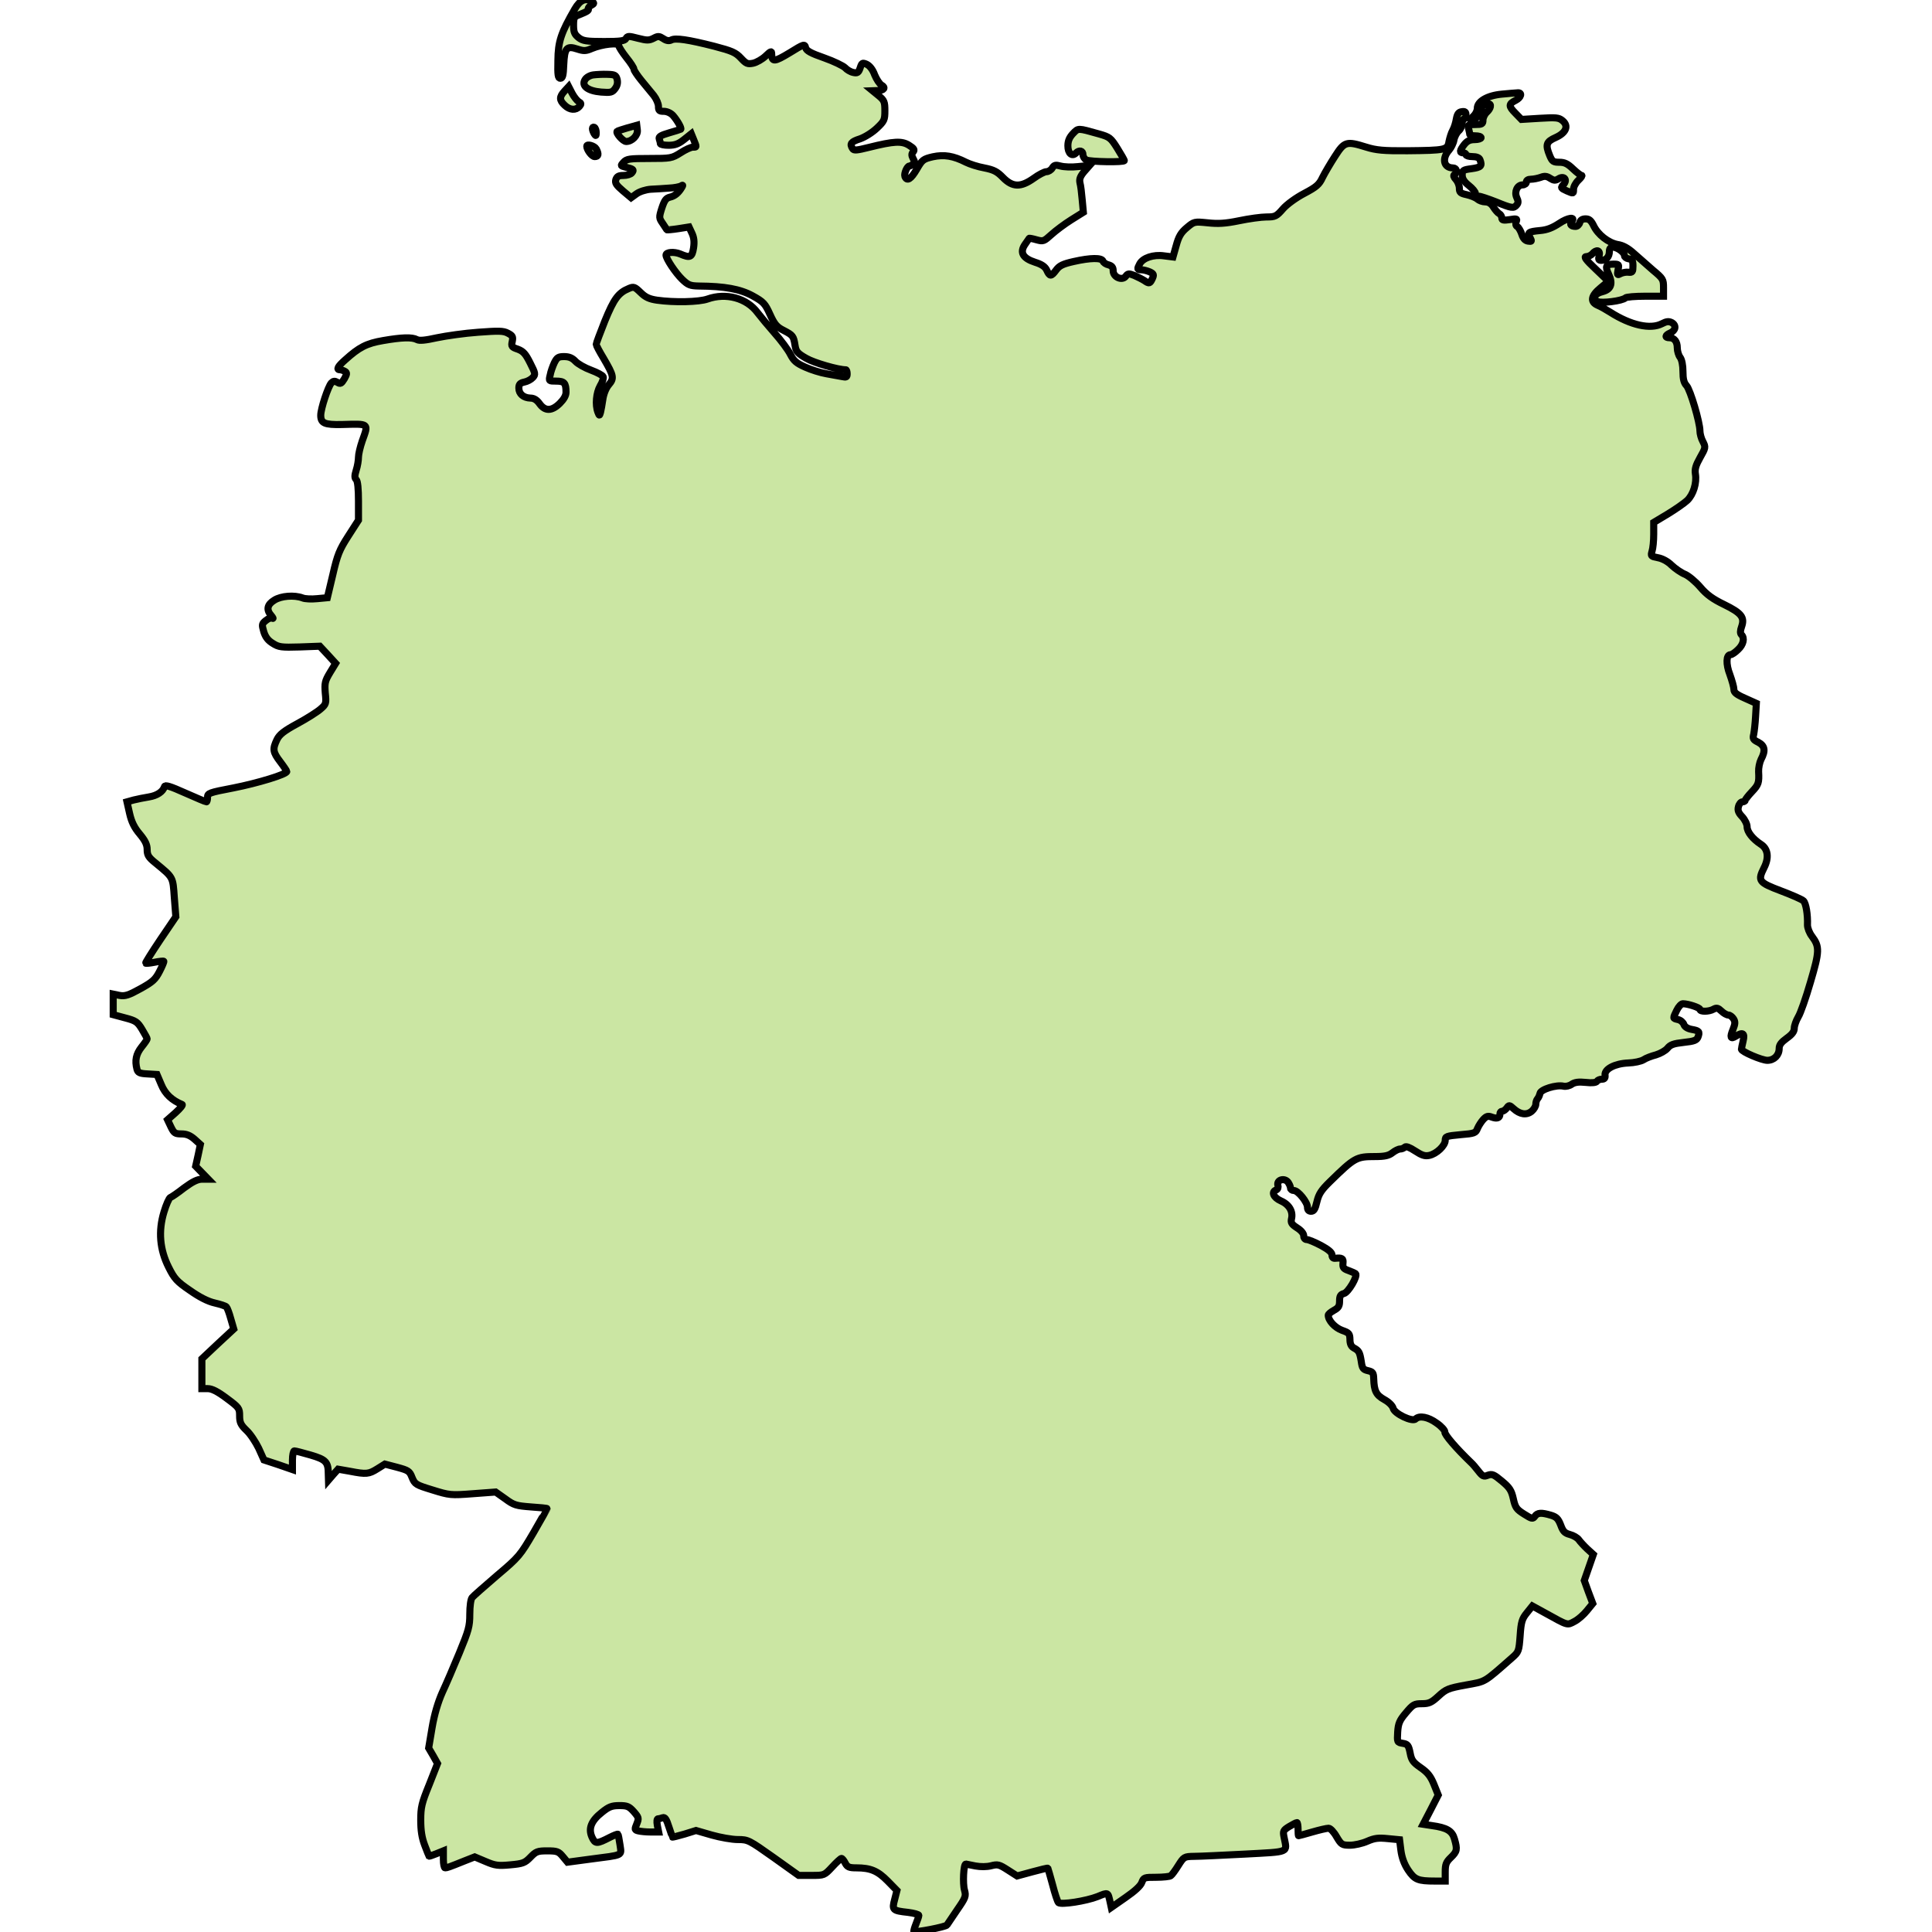
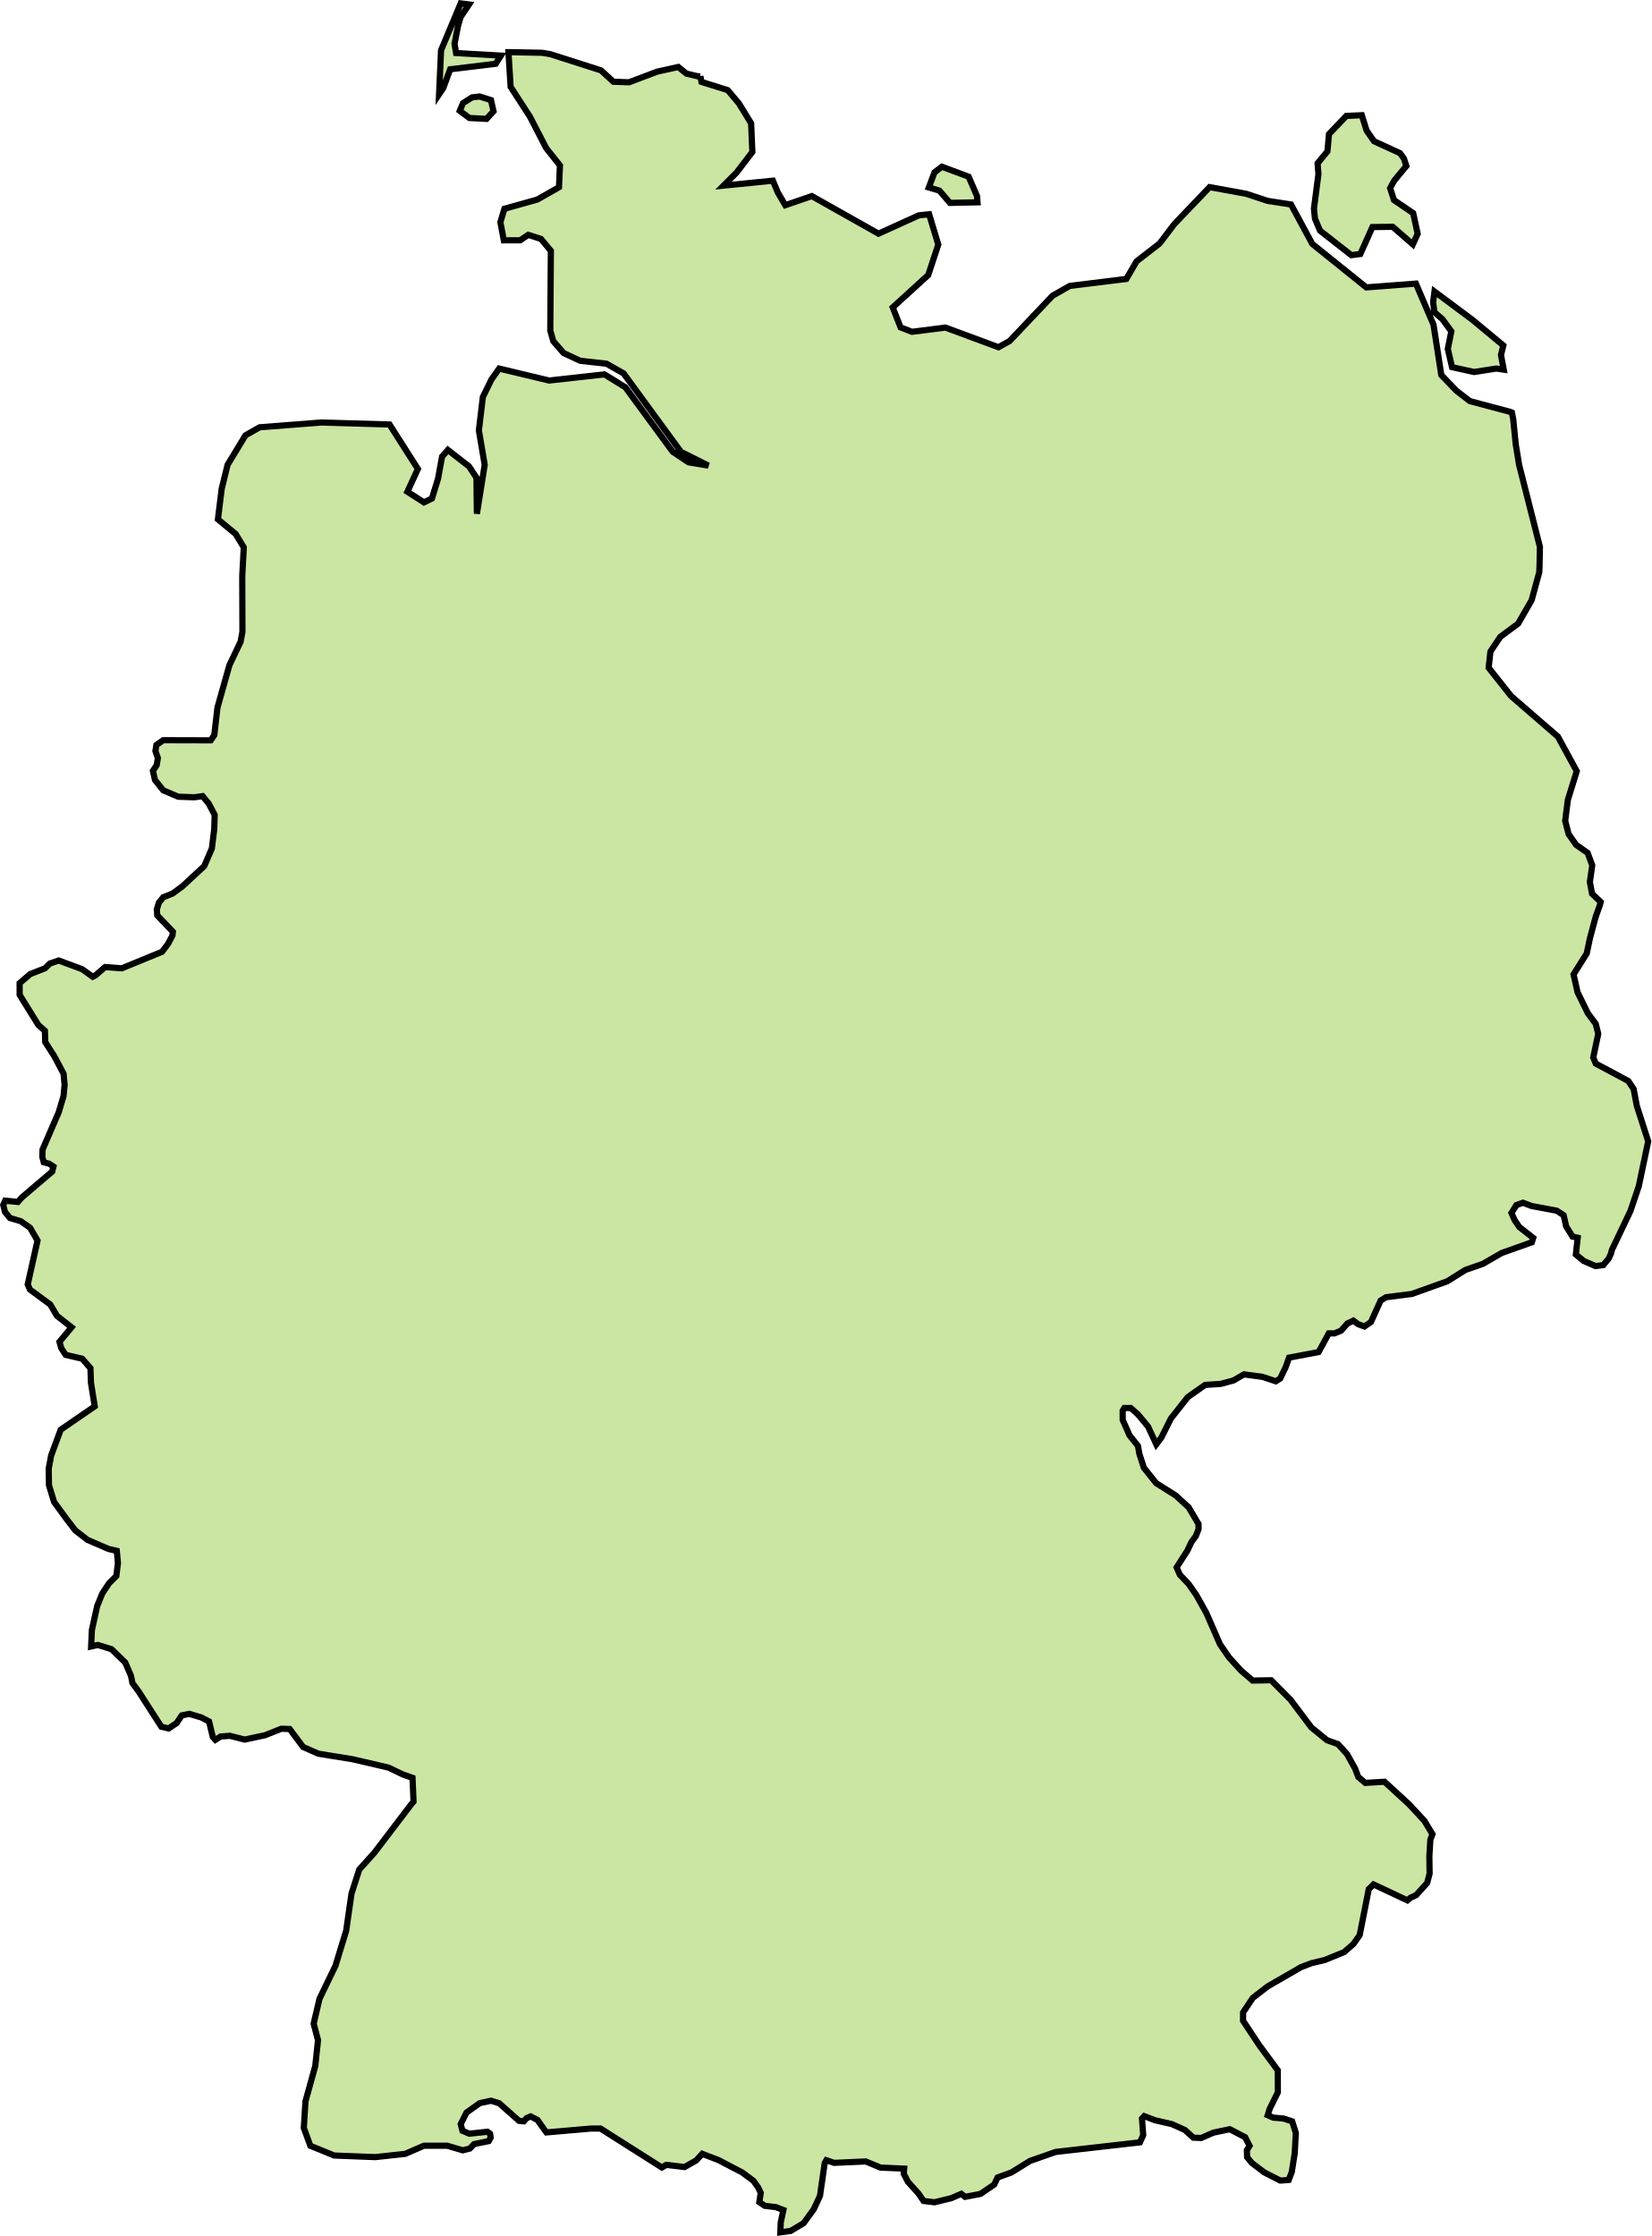
- <svg xmlns="http://www.w3.org/2000/svg" version="1.0" width="1024pt" height="1024pt" viewBox="0 0 1024 1024" preserveAspectRatio="xMidYMid meet" id="svg22">
-   <defs id="defs26" />
-   <g transform="translate(0,1024) scale(0.1,-0.1)" fill="#000000" stroke="none" id="g20" style="fill:#cbe6a3;fill-opacity:1;stroke:#000000;stroke-opacity:1;stroke-width:37.5;stroke-miterlimit:4;stroke-dasharray:none">
-     <path d="M3047 10193 c-74 -128 -89 -173 -90 -273 -2 -79 1 -95 13 -95 12 0 16 16 18 72 4 89 15 102 72 83 34 -11 45 -11 77 3 55 23 143 33 143 15 0 -7 18 -35 40 -63 22 -27 40 -55 40 -62 0 -6 18 -33 40 -60 21 -26 51 -62 65 -79 14 -18 25 -44 25 -58 0 -22 4 -26 28 -26 17 0 37 -9 49 -22 22 -25 47 -68 41 -73 -2 -1 -29 -10 -61 -19 -45 -13 -57 -21 -53 -32 3 -9 6 -20 6 -25 0 -5 20 -9 44 -9 33 0 52 7 81 30 l39 31 13 -32 c16 -40 17 -39 -5 -39 -10 0 -39 -13 -65 -30 -46 -29 -52 -30 -166 -30 -104 0 -120 -2 -136 -20 -17 -18 -16 -19 11 -26 42 -10 46 -14 33 -30 -6 -8 -26 -14 -45 -14 -25 0 -34 -5 -40 -22 -5 -18 2 -29 37 -59 l44 -37 29 21 c17 12 49 22 75 24 25 1 69 4 96 6 28 1 56 7 64 11 10 7 12 5 6 -5 -18 -31 -38 -48 -64 -54 -21 -5 -29 -16 -43 -58 -16 -50 -15 -53 5 -82 11 -16 21 -31 22 -33 1 -1 28 1 60 6 l57 9 15 -32 c11 -23 14 -46 9 -79 -8 -50 -18 -55 -71 -32 -32 13 -75 10 -75 -6 0 -19 50 -94 85 -128 32 -31 43 -35 88 -36 139 -1 220 -16 286 -52 58 -32 66 -41 92 -98 24 -53 36 -67 72 -85 50 -26 53 -30 61 -80 5 -32 13 -42 59 -68 41 -24 169 -61 210 -61 4 0 7 -10 7 -21 0 -18 -4 -20 -27 -15 -16 3 -53 10 -83 15 -30 5 -81 21 -112 35 -47 21 -61 33 -79 68 -12 24 -50 75 -84 113 -34 39 -74 87 -90 108 -57 77 -167 107 -265 72 -46 -16 -176 -19 -268 -6 -40 6 -61 15 -87 41 -31 30 -36 32 -62 21 -56 -23 -79 -55 -127 -172 -25 -63 -46 -119 -46 -124 0 -5 17 -38 39 -74 55 -94 57 -106 27 -141 -15 -18 -27 -49 -31 -78 -4 -26 -9 -56 -12 -67 -6 -20 -6 -20 -14 0 -15 39 -9 103 12 140 12 19 19 41 16 48 -3 8 -32 23 -64 35 -33 12 -70 33 -83 47 -17 18 -34 25 -60 25 -31 0 -38 -5 -52 -33 -8 -17 -19 -47 -22 -65 -8 -32 -7 -32 32 -32 43 0 52 -10 52 -59 0 -18 -12 -38 -33 -59 -43 -42 -78 -42 -107 -2 -14 20 -30 30 -48 30 -37 1 -62 22 -62 53 0 20 6 27 29 32 16 3 36 14 45 24 15 16 14 22 -14 77 -24 48 -36 62 -65 73 -33 11 -36 15 -30 41 5 25 2 31 -23 44 -24 13 -49 13 -158 5 -71 -5 -169 -19 -217 -29 -63 -14 -94 -17 -107 -10 -26 14 -81 12 -179 -5 -89 -15 -128 -36 -201 -102 -41 -36 -49 -53 -27 -53 6 0 18 -4 26 -9 11 -7 10 -14 -4 -39 -16 -26 -21 -28 -36 -19 -15 9 -22 8 -33 -3 -17 -19 -56 -136 -56 -171 0 -42 20 -51 112 -49 147 4 142 8 108 -87 -11 -32 -20 -70 -20 -86 0 -17 -5 -47 -12 -69 -9 -29 -9 -41 0 -50 8 -8 12 -49 12 -114 l0 -101 -54 -84 c-47 -73 -58 -100 -82 -205 l-29 -122 -53 -5 c-30 -3 -65 -2 -79 4 -43 16 -113 11 -149 -12 -38 -23 -44 -51 -16 -82 9 -11 12 -17 6 -14 -7 4 -22 -1 -35 -12 -21 -17 -22 -21 -11 -59 9 -29 23 -47 48 -62 31 -20 46 -22 142 -19 l107 4 42 -45 42 -46 -30 -49 c-27 -45 -29 -56 -25 -108 6 -56 4 -60 -25 -85 -17 -15 -72 -50 -122 -77 -72 -39 -96 -58 -109 -85 -24 -50 -22 -66 17 -117 19 -25 35 -49 35 -52 0 -15 -155 -62 -282 -87 -131 -25 -138 -28 -138 -50 0 -13 -3 -24 -6 -24 -3 0 -54 21 -112 47 -80 36 -107 44 -110 34 -9 -28 -40 -48 -83 -55 -24 -4 -60 -11 -80 -16 l-36 -10 14 -62 c10 -44 25 -75 54 -109 29 -35 39 -56 39 -82 0 -29 7 -41 43 -70 97 -80 93 -73 101 -185 l8 -101 -82 -121 c-45 -67 -80 -123 -78 -125 2 -2 23 0 48 5 25 5 46 7 48 5 2 -2 -8 -26 -22 -53 -22 -43 -36 -56 -101 -92 -63 -35 -82 -41 -111 -36 l-34 7 0 -54 0 -55 63 -17 c57 -15 66 -21 90 -61 15 -25 27 -47 27 -50 0 -4 -13 -23 -30 -44 -29 -37 -36 -71 -24 -117 5 -18 14 -23 56 -25 l50 -3 23 -54 c20 -49 56 -83 110 -105 6 -2 -10 -21 -34 -43 l-43 -38 18 -38 c16 -33 22 -37 56 -37 27 0 46 -8 69 -28 l31 -28 -12 -57 -13 -58 33 -34 34 -35 -33 0 c-24 0 -50 -13 -95 -46 -33 -26 -67 -49 -73 -51 -7 -3 -22 -37 -34 -77 -31 -102 -22 -200 25 -293 30 -60 43 -75 112 -122 51 -36 96 -59 132 -67 30 -7 58 -16 62 -21 4 -4 15 -32 23 -62 l16 -55 -85 -79 -84 -79 0 -79 0 -79 31 0 c22 0 52 -15 100 -51 66 -49 69 -53 69 -93 0 -35 6 -48 36 -77 20 -18 49 -62 65 -95 l28 -62 76 -25 75 -26 0 50 c0 27 5 49 10 49 6 0 45 -10 86 -22 82 -24 94 -37 94 -101 l1 -32 25 29 26 29 63 -11 c87 -17 100 -15 145 13 l40 25 65 -17 c59 -16 66 -20 79 -54 15 -36 20 -39 108 -66 90 -28 97 -29 214 -20 l121 9 51 -36 c46 -34 58 -37 136 -43 47 -3 86 -7 86 -9 0 -1 -33 -59 -72 -127 -71 -121 -77 -129 -193 -227 -66 -57 -126 -109 -133 -118 -7 -9 -12 -45 -12 -88 0 -64 -6 -85 -55 -204 -30 -73 -71 -168 -91 -211 -23 -52 -42 -116 -54 -187 l-18 -107 24 -41 23 -41 -44 -112 c-40 -98 -45 -120 -45 -188 0 -55 6 -94 21 -133 11 -30 22 -56 23 -58 2 -1 19 5 39 13 l37 15 0 -45 c0 -25 4 -45 9 -45 10 0 19 3 106 38 l51 20 57 -24 c51 -22 67 -24 132 -18 66 6 77 10 106 40 30 31 38 34 90 34 51 0 60 -3 82 -30 l25 -30 119 16 c182 24 167 16 159 77 -4 28 -9 53 -11 55 -2 2 -20 -5 -42 -16 -70 -36 -78 -36 -95 0 -21 46 -5 87 52 132 37 30 53 36 93 36 41 0 51 -4 76 -32 27 -31 28 -35 16 -65 -12 -29 -12 -32 8 -37 12 -3 41 -6 65 -6 l43 0 -7 35 c-4 22 -2 35 4 35 6 0 17 3 25 6 11 4 20 -9 32 -48 10 -29 18 -54 19 -55 1 -1 30 6 64 16 l61 19 83 -24 c46 -13 108 -24 139 -24 54 0 59 -3 189 -95 l133 -95 68 0 c68 0 68 0 110 45 23 25 45 45 49 45 4 0 13 -11 20 -25 11 -21 21 -25 59 -25 75 0 113 -16 166 -70 l49 -50 -12 -47 c-15 -56 -12 -60 71 -69 31 -4 57 -11 57 -16 0 -5 -7 -25 -15 -45 -8 -20 -13 -38 -11 -40 7 -7 168 24 175 34 3 5 28 41 54 80 45 65 48 73 39 105 -10 35 -5 138 7 138 3 -1 26 -5 51 -10 28 -5 59 -5 83 1 35 9 43 7 88 -22 l50 -32 81 22 c44 12 81 21 82 19 1 -2 12 -41 25 -88 12 -47 26 -89 31 -94 13 -13 147 8 208 32 56 23 54 24 66 -30 l6 -28 76 53 c48 33 80 62 86 80 10 26 13 27 76 27 37 0 72 4 77 8 6 4 24 28 40 54 30 47 31 48 85 49 30 0 152 6 270 12 240 13 222 6 206 88 -7 34 -5 38 27 58 19 11 37 21 41 21 3 0 6 -16 6 -35 0 -19 1 -35 3 -35 1 0 34 9 72 20 38 11 77 20 87 20 9 0 28 -20 42 -45 25 -42 29 -45 71 -45 24 0 65 9 92 21 39 17 59 19 109 14 l62 -6 7 -56 c5 -38 17 -72 38 -104 35 -52 52 -59 143 -59 l54 0 0 48 c0 41 5 53 30 77 33 32 35 42 19 98 -12 43 -40 60 -120 71 l-46 7 40 77 40 78 -23 57 c-18 44 -34 63 -70 88 -40 28 -49 39 -56 78 -8 40 -13 47 -39 51 -30 5 -30 6 -27 60 3 46 10 62 44 102 37 44 44 48 84 48 38 0 51 6 88 40 40 37 52 42 145 59 109 20 91 9 247 146 33 29 35 34 41 115 5 74 10 90 36 122 l29 36 71 -39 c119 -66 113 -64 152 -43 20 10 49 36 66 57 l31 38 -23 61 -22 61 24 69 24 69 -32 29 c-18 17 -38 39 -45 49 -8 11 -29 23 -48 28 -27 7 -36 17 -48 50 -13 33 -22 43 -52 52 -51 15 -71 14 -85 -6 -11 -15 -16 -14 -57 12 -40 25 -47 35 -57 81 -10 45 -20 60 -61 94 -42 35 -51 39 -74 31 -22 -9 -28 -6 -50 22 -14 18 -31 38 -38 44 -81 78 -142 149 -140 163 1 8 -18 30 -43 47 -45 33 -92 42 -112 22 -17 -17 -112 28 -119 57 -4 14 -23 33 -47 46 -43 24 -54 46 -56 110 -1 32 -5 37 -30 43 -26 6 -31 12 -36 49 -8 49 -12 57 -40 72 -14 8 -20 22 -20 45 -1 31 -5 35 -42 48 -38 14 -73 52 -73 80 0 6 14 17 30 26 24 13 30 22 30 49 0 27 5 35 23 40 23 5 74 92 62 105 -4 3 -21 11 -38 17 -26 9 -31 16 -29 38 3 26 -4 30 -40 27 -12 -2 -18 5 -18 17 0 13 -18 29 -59 51 -32 17 -66 31 -75 31 -9 0 -16 8 -16 20 0 12 -14 29 -35 42 -29 19 -34 27 -30 47 10 39 -12 77 -56 96 -40 18 -52 48 -25 58 9 4 12 14 9 25 -7 29 35 41 54 16 7 -10 13 -24 13 -31 0 -7 8 -13 18 -13 22 0 72 -62 72 -89 0 -14 7 -21 19 -21 15 0 22 12 31 51 10 41 23 61 69 106 131 128 140 133 239 133 51 0 73 5 92 20 14 11 32 20 41 20 8 0 19 4 25 10 6 6 25 -1 54 -20 35 -23 52 -29 75 -24 39 8 85 52 85 80 0 21 6 23 81 30 75 6 81 9 90 33 6 14 20 36 31 48 16 17 25 20 45 12 28 -10 43 -5 43 17 0 8 5 14 11 14 7 0 18 8 25 17 12 17 14 17 36 -3 34 -31 69 -36 96 -14 12 10 22 27 22 37 0 10 4 23 9 29 5 5 11 18 13 28 3 22 88 48 125 39 12 -3 32 2 43 10 16 11 37 14 75 10 33 -4 55 -1 59 6 4 6 16 11 26 11 14 0 19 6 17 22 -3 32 52 61 123 64 32 1 68 9 81 17 13 9 43 20 66 26 23 7 50 22 61 35 15 19 32 25 86 31 56 6 69 11 76 29 10 28 6 33 -34 40 -22 4 -37 14 -41 26 -4 11 -17 23 -31 26 -29 7 -28 5 -7 49 9 19 24 35 32 35 29 0 91 -21 91 -30 0 -13 47 -13 72 1 16 9 24 7 42 -10 12 -12 29 -21 37 -21 8 0 20 -9 27 -20 10 -16 9 -27 -3 -57 -17 -41 -13 -53 15 -35 37 23 49 16 39 -25 -5 -21 -9 -41 -9 -44 0 -13 108 -59 137 -59 36 0 63 27 63 63 0 19 11 33 40 54 28 20 40 35 40 53 0 14 10 41 21 60 12 19 41 102 65 185 48 163 49 187 8 242 -14 18 -24 45 -24 60 2 56 -8 115 -21 128 -8 8 -61 31 -119 53 -119 45 -125 53 -90 123 27 53 21 100 -17 124 -44 29 -73 66 -73 93 0 14 -12 38 -26 53 -20 21 -25 34 -20 53 3 14 13 26 21 26 8 0 15 4 15 8 0 4 16 25 35 45 36 38 39 48 36 107 -1 19 5 49 13 65 25 47 20 72 -15 91 -27 13 -30 19 -24 42 3 15 8 58 10 96 l4 68 -60 27 c-46 20 -59 31 -59 47 0 12 -10 47 -21 78 -22 56 -20 106 3 106 7 0 25 12 40 27 29 27 36 61 18 79 -7 7 -7 21 1 43 17 49 -1 72 -93 117 -60 29 -92 52 -126 92 -25 29 -62 60 -81 68 -20 8 -52 30 -71 48 -21 21 -50 36 -73 40 -37 7 -38 9 -31 34 5 15 9 55 9 90 l0 63 75 45 c41 25 87 57 103 72 32 31 51 92 43 140 -4 26 2 46 25 87 29 51 30 55 15 84 -9 16 -16 42 -16 57 0 45 -51 218 -71 240 -14 15 -19 35 -19 75 0 33 -6 63 -15 75 -8 10 -15 33 -15 50 0 34 -16 54 -42 54 -25 0 -23 13 4 25 30 13 34 41 9 55 -16 8 -28 7 -53 -6 -61 -31 -165 -8 -273 61 -22 14 -52 31 -67 37 -41 18 -36 50 15 92 l42 35 -69 66 c-51 48 -63 65 -48 65 11 0 25 7 32 15 21 25 43 19 36 -10 -5 -20 -3 -25 12 -25 25 0 42 19 42 47 0 15 6 23 18 23 24 0 62 -28 62 -45 0 -7 10 -15 23 -17 18 -2 22 -9 22 -38 0 -31 -3 -35 -23 -33 -13 2 -32 -2 -42 -7 -18 -10 -19 -8 -14 20 6 28 5 30 -24 30 -40 0 -46 -11 -26 -53 24 -51 13 -81 -33 -93 -42 -10 -55 -37 -26 -52 20 -11 132 3 148 19 5 5 52 9 105 9 l97 0 0 46 c0 43 -3 48 -56 92 -30 26 -75 66 -100 88 -32 29 -59 44 -87 48 -49 9 -105 52 -128 101 -13 26 -23 35 -42 35 -17 0 -28 -7 -31 -20 -3 -11 -13 -20 -22 -20 -24 0 -33 11 -21 25 23 28 -20 22 -66 -9 -35 -23 -64 -35 -102 -38 -62 -6 -67 -10 -52 -38 10 -19 9 -21 -11 -18 -15 2 -26 14 -33 36 -6 18 -17 37 -24 41 -8 4 -10 15 -6 26 7 16 3 17 -34 11 -33 -5 -42 -3 -42 8 0 8 -6 19 -13 23 -8 4 -22 20 -32 36 -11 18 -26 27 -43 27 -14 0 -33 7 -42 15 -9 8 -34 18 -56 23 -33 7 -39 12 -39 34 0 14 -8 35 -18 46 -12 13 -15 22 -8 27 18 11 12 35 -8 35 -50 0 -60 51 -20 95 10 12 22 35 25 52 3 18 15 40 25 49 11 9 19 28 19 41 0 12 5 23 10 23 6 0 10 9 10 21 0 15 -5 20 -22 17 -17 -2 -24 -12 -29 -38 -3 -19 -11 -46 -19 -60 -8 -14 -16 -41 -20 -60 -7 -45 -19 -47 -220 -49 -129 -1 -166 3 -218 19 -106 33 -116 30 -166 -48 -24 -37 -54 -88 -66 -112 -18 -39 -33 -51 -97 -85 -44 -23 -92 -58 -113 -82 -35 -40 -41 -43 -88 -43 -27 0 -92 -9 -145 -20 -73 -15 -111 -17 -166 -11 -71 7 -72 7 -111 -26 -31 -26 -43 -47 -56 -95 l-17 -60 -48 6 c-56 8 -111 -11 -128 -42 -15 -28 -14 -32 9 -32 10 0 30 -5 44 -11 21 -10 23 -15 14 -35 -13 -28 -17 -29 -43 -11 -11 7 -35 19 -53 27 -29 11 -34 11 -45 -4 -19 -26 -67 -5 -67 29 0 18 -7 26 -24 31 -14 3 -27 12 -30 20 -7 19 -66 18 -155 -2 -58 -13 -76 -22 -93 -45 -27 -36 -34 -36 -50 -1 -9 19 -27 31 -62 42 -65 21 -83 52 -53 95 11 16 21 31 22 32 1 1 18 -2 39 -8 36 -10 39 -8 79 28 23 21 70 56 105 78 l64 40 -6 65 c-3 36 -8 77 -12 91 -4 19 1 34 22 59 l29 33 -61 -6 c-34 -4 -75 -2 -93 3 -26 7 -34 6 -44 -11 -6 -10 -20 -19 -31 -19 -10 0 -41 -16 -67 -35 -69 -49 -112 -48 -163 4 -31 32 -49 41 -99 51 -34 6 -77 20 -97 30 -67 34 -116 42 -176 29 -51 -12 -56 -16 -85 -66 -31 -53 -52 -66 -63 -38 -5 15 12 55 24 55 3 0 11 4 19 9 10 7 11 13 1 30 -9 17 -9 26 0 36 9 11 5 18 -22 35 -38 24 -80 22 -212 -11 -64 -16 -81 -18 -87 -7 -17 26 -8 37 39 52 26 9 66 34 90 57 39 37 42 44 42 92 0 46 -3 55 -32 79 l-33 27 27 1 c34 0 44 16 20 29 -10 6 -26 30 -36 54 -10 28 -26 48 -42 56 -23 10 -26 9 -35 -19 -9 -26 -15 -29 -37 -24 -15 3 -34 15 -43 25 -10 10 -59 34 -110 52 -72 25 -95 38 -99 54 -5 21 -9 20 -85 -27 -81 -49 -94 -50 -95 -6 0 17 -4 16 -32 -11 -18 -17 -48 -34 -66 -38 -30 -6 -37 -3 -65 27 -28 30 -47 38 -142 63 -138 35 -205 45 -227 33 -12 -6 -26 -4 -42 7 -22 14 -28 15 -52 2 -24 -12 -35 -12 -82 0 -50 13 -56 13 -64 -1 -7 -13 -29 -16 -117 -16 -94 0 -112 3 -135 21 -21 17 -26 29 -26 65 0 39 3 46 28 55 45 18 54 24 50 32 -2 5 5 13 16 19 15 8 16 12 5 19 -35 22 -64 10 -92 -38z" id="path4" style="fill:#cbe6a3;fill-opacity:1;stroke:#000000;stroke-opacity:1;stroke-width:37.5;stroke-miterlimit:4;stroke-dasharray:none" />
-     <path d="M3145 9843 c-17 -2 -37 -13 -44 -25 -21 -33 14 -60 85 -66 51 -4 59 -2 74 18 12 16 15 31 11 49 -6 23 -13 26 -52 27 -24 1 -58 -1 -74 -3z" id="path6" style="fill:#cbe6a3;fill-opacity:1;stroke:#000000;stroke-opacity:1;stroke-width:37.5;stroke-miterlimit:4;stroke-dasharray:none" />
-     <path d="M2992 9757 c-28 -30 -28 -48 1 -75 27 -26 59 -28 78 -6 11 13 10 17 -4 25 -9 6 -25 26 -35 45 l-18 35 -22 -24z" id="path8" style="fill:#cbe6a3;fill-opacity:1;stroke:#000000;stroke-opacity:1;stroke-width:37.5;stroke-miterlimit:4;stroke-dasharray:none" />
-     <path d="M7960 9741 c-76 -7 -130 -38 -130 -75 0 -13 -9 -31 -20 -41 -29 -27 -16 -31 19 -6 20 14 28 27 24 37 -6 16 12 34 35 34 19 0 14 -25 -8 -45 -11 -10 -20 -29 -20 -42 0 -20 -5 -23 -41 -23 -38 0 -41 -2 -35 -22 3 -13 6 -26 6 -30 0 -5 14 -8 30 -8 17 0 30 -4 30 -10 0 -5 -15 -10 -34 -10 -25 0 -40 -7 -55 -26 -25 -32 -26 -44 -6 -44 8 0 15 -4 15 -10 0 -5 15 -10 34 -10 22 0 36 -6 40 -16 13 -34 6 -41 -44 -48 -46 -6 -50 -9 -50 -34 0 -19 10 -35 35 -55 19 -15 35 -34 35 -42 0 -8 8 -15 18 -15 9 0 50 -14 91 -30 83 -34 94 -36 110 -16 9 10 9 20 0 39 -14 31 3 67 31 67 11 0 20 7 20 15 0 9 9 15 24 15 14 0 37 5 52 10 20 8 32 7 50 -5 19 -12 27 -13 44 -3 29 19 50 -4 27 -30 -16 -17 -15 -19 18 -34 35 -15 35 -15 35 9 0 13 12 35 26 48 15 14 22 25 17 25 -5 0 -26 16 -46 35 -28 27 -44 35 -72 35 -32 0 -38 4 -51 35 -24 58 -19 74 31 96 56 25 71 62 36 90 -19 16 -35 17 -119 12 l-98 -6 -32 33 c-37 37 -37 49 1 68 30 15 37 43 10 40 -10 0 -47 -4 -83 -7z" id="path10" style="fill:#cbe6a3;fill-opacity:1;stroke:#000000;stroke-opacity:1;stroke-width:37.5;stroke-miterlimit:4;stroke-dasharray:none" />
-     <path d="M3325 9562 c-27 -8 -52 -16 -54 -18 -9 -8 31 -54 48 -54 31 0 63 33 59 61 l-3 25 -50 -14z" id="path12" style="fill:#cbe6a3;fill-opacity:1;stroke:#000000;stroke-opacity:1;stroke-width:37.5;stroke-miterlimit:4;stroke-dasharray:none" />
-     <path d="M3140 9558 c0 -7 5 -20 10 -28 8 -12 10 -11 10 7 0 12 -4 25 -10 28 -5 3 -10 0 -10 -7z" id="path14" style="fill:#cbe6a3;fill-opacity:1;stroke:#000000;stroke-opacity:1;stroke-width:37.5;stroke-miterlimit:4;stroke-dasharray:none" />
-     <path d="M5687 9532 c-19 -20 -27 -39 -27 -65 0 -40 22 -59 43 -38 17 17 37 13 37 -9 0 -10 8 -23 18 -28 19 -10 202 -13 201 -3 0 3 -17 33 -37 65 -35 56 -41 60 -97 76 -114 32 -109 32 -138 2z" id="path16" style="fill:#cbe6a3;fill-opacity:1;stroke:#000000;stroke-opacity:1;stroke-width:37.5;stroke-miterlimit:4;stroke-dasharray:none" />
-     <path d="M3110 9465 c0 -19 27 -55 42 -55 20 0 23 12 8 41 -9 16 -50 28 -50 14z" id="path18" style="fill:#cbe6a3;fill-opacity:1;stroke:#000000;stroke-opacity:1;stroke-width:37.5;stroke-miterlimit:4;stroke-dasharray:none" />
+ <svg xmlns="http://www.w3.org/2000/svg" width="140.981mm" height="190.885mm" viewBox="0 0 140.981 190.885" version="1.1" id="svg10124">
+   <defs id="defs10118" />
+   <g id="layer1" transform="translate(62.93097,-150.1525)">
+     <path style="fill:#cbe6a3;fill-opacity:1;stroke:#000000;stroke-width:0.529;stroke-miterlimit:4;stroke-dasharray:none;stroke-opacity:1" d="m -25.094,157.679 -0.355,0.524 0.169,-3.753 1.677,-4.009 0.71,0.093 -0.727,1.087 -0.213,0.759 -0.295,1.513 0.131,0.787 3.829,0.219 -0.448,0.699 -3.884,0.47 z m 21.953,-1.021 0.093,0.486 2.245,0.705 0.945,1.125 1.049,1.704 0.104,2.447 -1.344,1.759 -1.114,1.114 4.211,-0.421 0.42,1.005 0.639,1.087 2.267,-0.776 5.692,3.206 3.441,-1.562 0.879,-0.093 0.781,2.589 -0.858,2.6 -3.032,2.764 0.672,1.704 0.972,0.377 2.857,-0.361 4.528,1.677 0.945,-0.524 3.671,-3.873 1.469,-0.836 4.829,-0.595 0.879,-1.508 1.956,-1.513 1.256,-1.655 3.02,-3.163 3.124,0.568 1.824,0.606 1.999,0.306 1.819,3.37 4.61,3.709 4.233,-0.322 1.502,3.501 0.666,4.304 1.3,1.349 1.142,0.879 3.447,0.918 0.137,0.054 0.115,0.579 0.213,2.13 0.289,1.759 1.775,7.003 -0.034,1.704 -0.021,0.453 -0.65,2.387 -1.153,2.005 -1.524,1.131 -0.841,1.256 -0.153,1.382 1.917,2.42 3.993,3.458 1.611,2.95 -0.759,2.447 -0.229,1.792 0.295,1.136 0.639,0.912 0.983,0.688 0.393,1.06 -0.202,1.431 0.186,0.994 0.737,0.705 -0.071,0.273 -0.355,0.994 -0.486,1.808 -0.279,1.322 -1.125,1.792 0.344,1.524 0.879,1.792 0.672,0.901 0.213,0.852 -0.426,2.021 0.213,0.519 2.78,1.486 0.453,0.683 0.268,1.426 0.978,3.042 -0.809,3.845 -0.71,2.103 -1.584,3.327 -0.076,0.306 -0.18,0.404 -0.475,0.579 -0.661,0.087 -1,-0.432 -0.683,-0.557 0.158,-1.431 -0.442,-0.098 -0.546,-0.879 -0.213,-0.945 -0.59,-0.388 -2.147,-0.399 -0.732,-0.279 -0.563,0.202 -0.421,0.672 0.268,0.606 0.399,0.59 1.191,0.934 -0.12,0.372 -2.567,0.912 -1.611,0.929 -1.502,0.524 -1.53,0.961 -3.02,1.082 -2.218,0.284 -0.459,0.284 -0.825,1.83 -0.557,0.382 -0.541,-0.197 -0.404,-0.3 -0.513,0.246 -0.536,0.606 -0.563,0.235 -0.486,-0.004 -0.869,1.595 -2.524,0.481 -0.295,0.825 -0.464,0.956 -0.371,0.235 -1.136,-0.377 -1.579,-0.213 -0.907,0.524 -1.087,0.289 -1.327,0.087 -1.48,1.043 -1.442,1.83 -0.809,1.617 -0.437,0.579 -0.705,-1.518 -0.863,-1.038 -0.612,-0.541 h -0.546 l -0.142,0.224 v 0.792 l 0.584,1.316 0.721,0.901 0.115,0.666 0.388,1.202 1.054,1.316 1.65,1.038 1.125,1.027 0.836,1.42 0.005,0.437 -0.229,0.579 -0.393,0.546 -0.333,0.71 -0.918,1.431 0.273,0.628 0.748,0.787 0.661,0.945 0.852,1.529 1.169,2.676 0.754,1.098 1.027,1.136 1.005,0.863 1.584,-0.026 1.639,1.65 1.792,2.382 1.338,1.087 0.934,0.333 0.775,0.858 0.683,1.229 0.267,0.71 0.606,0.513 1.639,-0.098 2.108,1.934 1.3,1.409 0.688,1.136 -0.18,0.453 -0.087,1.415 0.021,1.497 -0.207,0.792 -0.94,1.043 -0.486,0.224 -0.262,0.224 -2.89,-1.36 -0.229,0.229 -0.18,0.169 -0.775,3.927 -0.53,0.754 -0.797,0.694 -1.65,0.677 -1.147,0.273 -0.896,0.344 -2.835,1.639 -1.273,0.983 -0.825,1.234 -0.005,0.71 1.376,2.081 1.59,2.152 0.005,1.884 -0.699,1.409 -0.164,0.541 0.47,0.207 0.879,0.077 0.737,0.24 0.312,0.994 -0.093,1.721 -0.252,1.611 -0.262,0.677 -0.71,0.055 -1.366,-0.694 -1.065,-0.808 -0.41,-0.497 -0.021,-0.595 0.229,-0.377 -0.377,-0.732 -1.311,-0.683 -1.404,0.295 -1.032,0.453 -0.672,-0.026 -0.721,-0.655 -1.114,-0.502 -1.453,-0.333 -0.907,-0.35 -0.191,0.207 0.104,1.415 -0.279,0.617 -7.188,0.819 -2.19,0.765 -1.595,0.989 -1.18,0.426 -0.289,0.606 -1.169,0.797 -1.316,0.251 -0.322,-0.257 -0.847,0.366 -1.442,0.355 -0.934,-0.115 -0.442,-0.645 -0.89,-0.989 -0.36,-0.683 0.038,-0.442 -2.016,-0.087 -1.267,-0.524 -2.698,0.12 -0.666,-0.224 -0.137,0.235 -0.404,2.808 -0.535,1.147 -0.863,1.185 -1.109,0.661 -0.879,0.12 0.038,-0.863 0.224,-1.043 -0.639,-0.246 -0.956,-0.115 -0.459,-0.311 0.12,-0.797 -0.224,-0.464 -0.393,-0.557 -0.961,-0.716 -2.032,-1.06 -1.382,-0.53 -0.519,0.563 -0.989,0.563 -1.557,-0.186 -0.382,0.224 -2.671,-1.693 -2.562,-1.628 h -0.847 l -3.775,0.328 -0.109,-0.142 -0.661,-0.929 -0.579,-0.295 -0.35,0.153 -0.235,0.268 -0.404,-0.044 -1.693,-1.497 -0.694,-0.219 -0.961,0.202 -1.136,0.808 -0.497,0.989 0.153,0.568 0.584,0.246 1.546,-0.164 0.224,0.164 0.054,0.322 -0.169,0.311 -1.251,0.257 -0.36,0.377 -0.366,0.093 -0.235,0.06 -1.333,-0.393 h -1.983 l -1.6,0.694 -2.556,0.279 -3.512,-0.137 -1.262,-0.519 -0.77,-0.311 -0.557,-1.529 0.142,-2.267 0.836,-3.01 0.235,-2.212 -0.371,-1.409 0.497,-2.119 1.366,-2.829 0.912,-2.988 0.453,-3.157 0.661,-2.059 1.3,-1.447 3.086,-4.053 0.251,-0.306 -0.087,-2.027 -0.83,-0.289 -1.218,-0.584 -3.097,-0.721 -2.884,-0.464 -1.311,-0.574 -1.147,-1.535 -0.71,-0.022 -1.393,0.552 -1.737,0.372 -1.267,-0.322 -0.792,0.06 -0.442,0.284 -0.224,-0.251 -0.317,-1.316 -0.661,-0.344 -1.027,-0.306 -0.639,0.131 -0.442,0.655 -0.683,0.459 -0.623,-0.147 -1.961,-3.048 -0.503,-0.677 -0.126,-0.623 -0.492,-1.136 -1.169,-1.136 -1.163,-0.36 -0.579,0.126 0.066,-1.409 0.453,-2.048 0.437,-1.071 0.579,-0.874 0.617,-0.612 0.137,-1.103 -0.098,-1.043 -0.71,-0.164 -1.781,-0.77 -1.054,-0.814 -0.781,-1.021 -1.027,-1.404 -0.437,-1.431 -0.021,-1.426 0.12,-0.639 0.077,-0.442 0.825,-2.229 2.906,-1.999 -0.322,-2.016 -0.044,-1.24 -0.705,-0.808 -1.409,-0.328 -0.371,-0.563 -0.158,-0.552 1.032,-1.24 -1.251,-0.978 -0.568,-0.967 -1.737,-1.278 -0.186,-0.442 0.836,-3.742 -0.639,-1.092 -0.792,-0.557 -0.923,-0.273 -0.426,-0.519 -0.147,-0.595 0.164,-0.366 1.087,0.109 0.339,-0.388 2.589,-2.207 0.109,-0.426 -0.361,-0.24 -0.47,-0.126 -0.12,-0.464 0.016,-0.612 1.382,-3.195 0.41,-1.366 0.093,-0.967 -0.088,-0.956 -0.797,-1.502 -0.77,-1.202 -0.026,-0.956 -0.563,-0.503 -1.595,-2.573 v -0.994 l 0.901,-0.776 1.262,-0.492 0.42,-0.41 0.754,-0.257 2.005,0.743 0.896,0.645 0.251,-0.131 0.808,-0.699 1.42,0.109 3.436,-1.409 0.513,-0.677 0.382,-0.721 0.034,-0.317 -1.333,-1.393 -0.038,-0.513 0.175,-0.579 0.377,-0.459 0.787,-0.311 0.836,-0.612 1.874,-1.737 0.65,-1.508 0.202,-1.639 0.039,-1.224 -0.514,-0.972 -0.519,-0.628 -0.705,0.098 -1.371,-0.049 -1.284,-0.546 -0.705,-0.885 -0.175,-0.776 0.323,-0.492 0.098,-0.601 -0.207,-0.606 0.082,-0.508 0.579,-0.41 4.058,0.011 0.306,-0.448 0.273,-2.36 1.016,-3.6 0.956,-2.01 0.158,-0.847 -0.016,-4.779 0.131,-2.431 -0.694,-1.142 -1.513,-1.251 0.322,-2.611 0.503,-2.043 1.524,-2.513 1.207,-0.688 5.271,-0.41 5.823,0.169 2.42,3.796 -0.896,1.945 1.415,0.907 0.683,-0.333 0.519,-1.693 0.344,-1.879 0.497,-0.568 1.803,1.404 0.634,0.961 0.038,3.081 0.666,-4.179 -0.497,-2.933 0.339,-2.851 0.727,-1.486 0.666,-0.945 4.271,1.021 4.719,-0.524 1.786,1.103 4.037,5.5 1.349,0.901 1.699,0.284 -2.343,-1.174 -4.894,-6.697 -1.464,-0.83 -2.25,-0.251 -1.404,-0.655 -0.885,-1.016 -0.257,-0.912 0.049,-6.801 -0.841,-1.016 -1.092,-0.35 -0.683,0.464 -1.398,0.005 -0.295,-1.546 0.344,-1.147 2.807,-0.787 1.852,-1.054 0.082,-1.863 -1.169,-1.469 -1.398,-2.698 -1.644,-2.54 -0.186,-2.961 h 0.005 l 2.862,0.054 0.699,0.115 4.337,1.387 1.06,0.972 1.333,0.044 2.403,-0.907 1.797,-0.399 0.694,0.563 0.978,0.235 h 0.219 z m -17.66,2.993 -0.595,0.65 -1.464,-0.076 -0.819,-0.612 0.268,-0.65 0.775,-0.497 0.645,-0.076 0.972,0.306 z m 78.509,8.696 0.382,1.764 -0.41,0.901 -1.721,-1.497 -1.731,0.022 -1.032,2.3 -0.77,0.098 -2.671,-2.092 -0.432,-1.021 -0.087,-0.852 0.382,-2.95 -0.071,-0.929 0.841,-1.016 0.131,-1.475 1.48,-1.551 1.322,-0.06 0.415,1.316 0.633,0.907 2.218,1.016 0.333,0.459 0.202,0.639 -1.032,1.245 -0.35,0.639 0.328,1.021 z m -37.192,-0.923 -2.354,0.049 -0.901,-1.049 -0.901,-0.267 0.486,-1.295 0.633,-0.475 2.278,0.847 0.716,1.655 z m 44.889,12.219 -0.202,0.814 0.235,1.251 -0.634,-0.093 -1.901,0.295 -1.879,-0.415 -0.36,-1.557 0.3,-1.497 -0.754,-1.032 -0.694,-0.606 -0.104,-0.863 0.115,-0.901 3.239,2.414 z" class="land" title="Germany" id="DE" />
  </g>
</svg>
